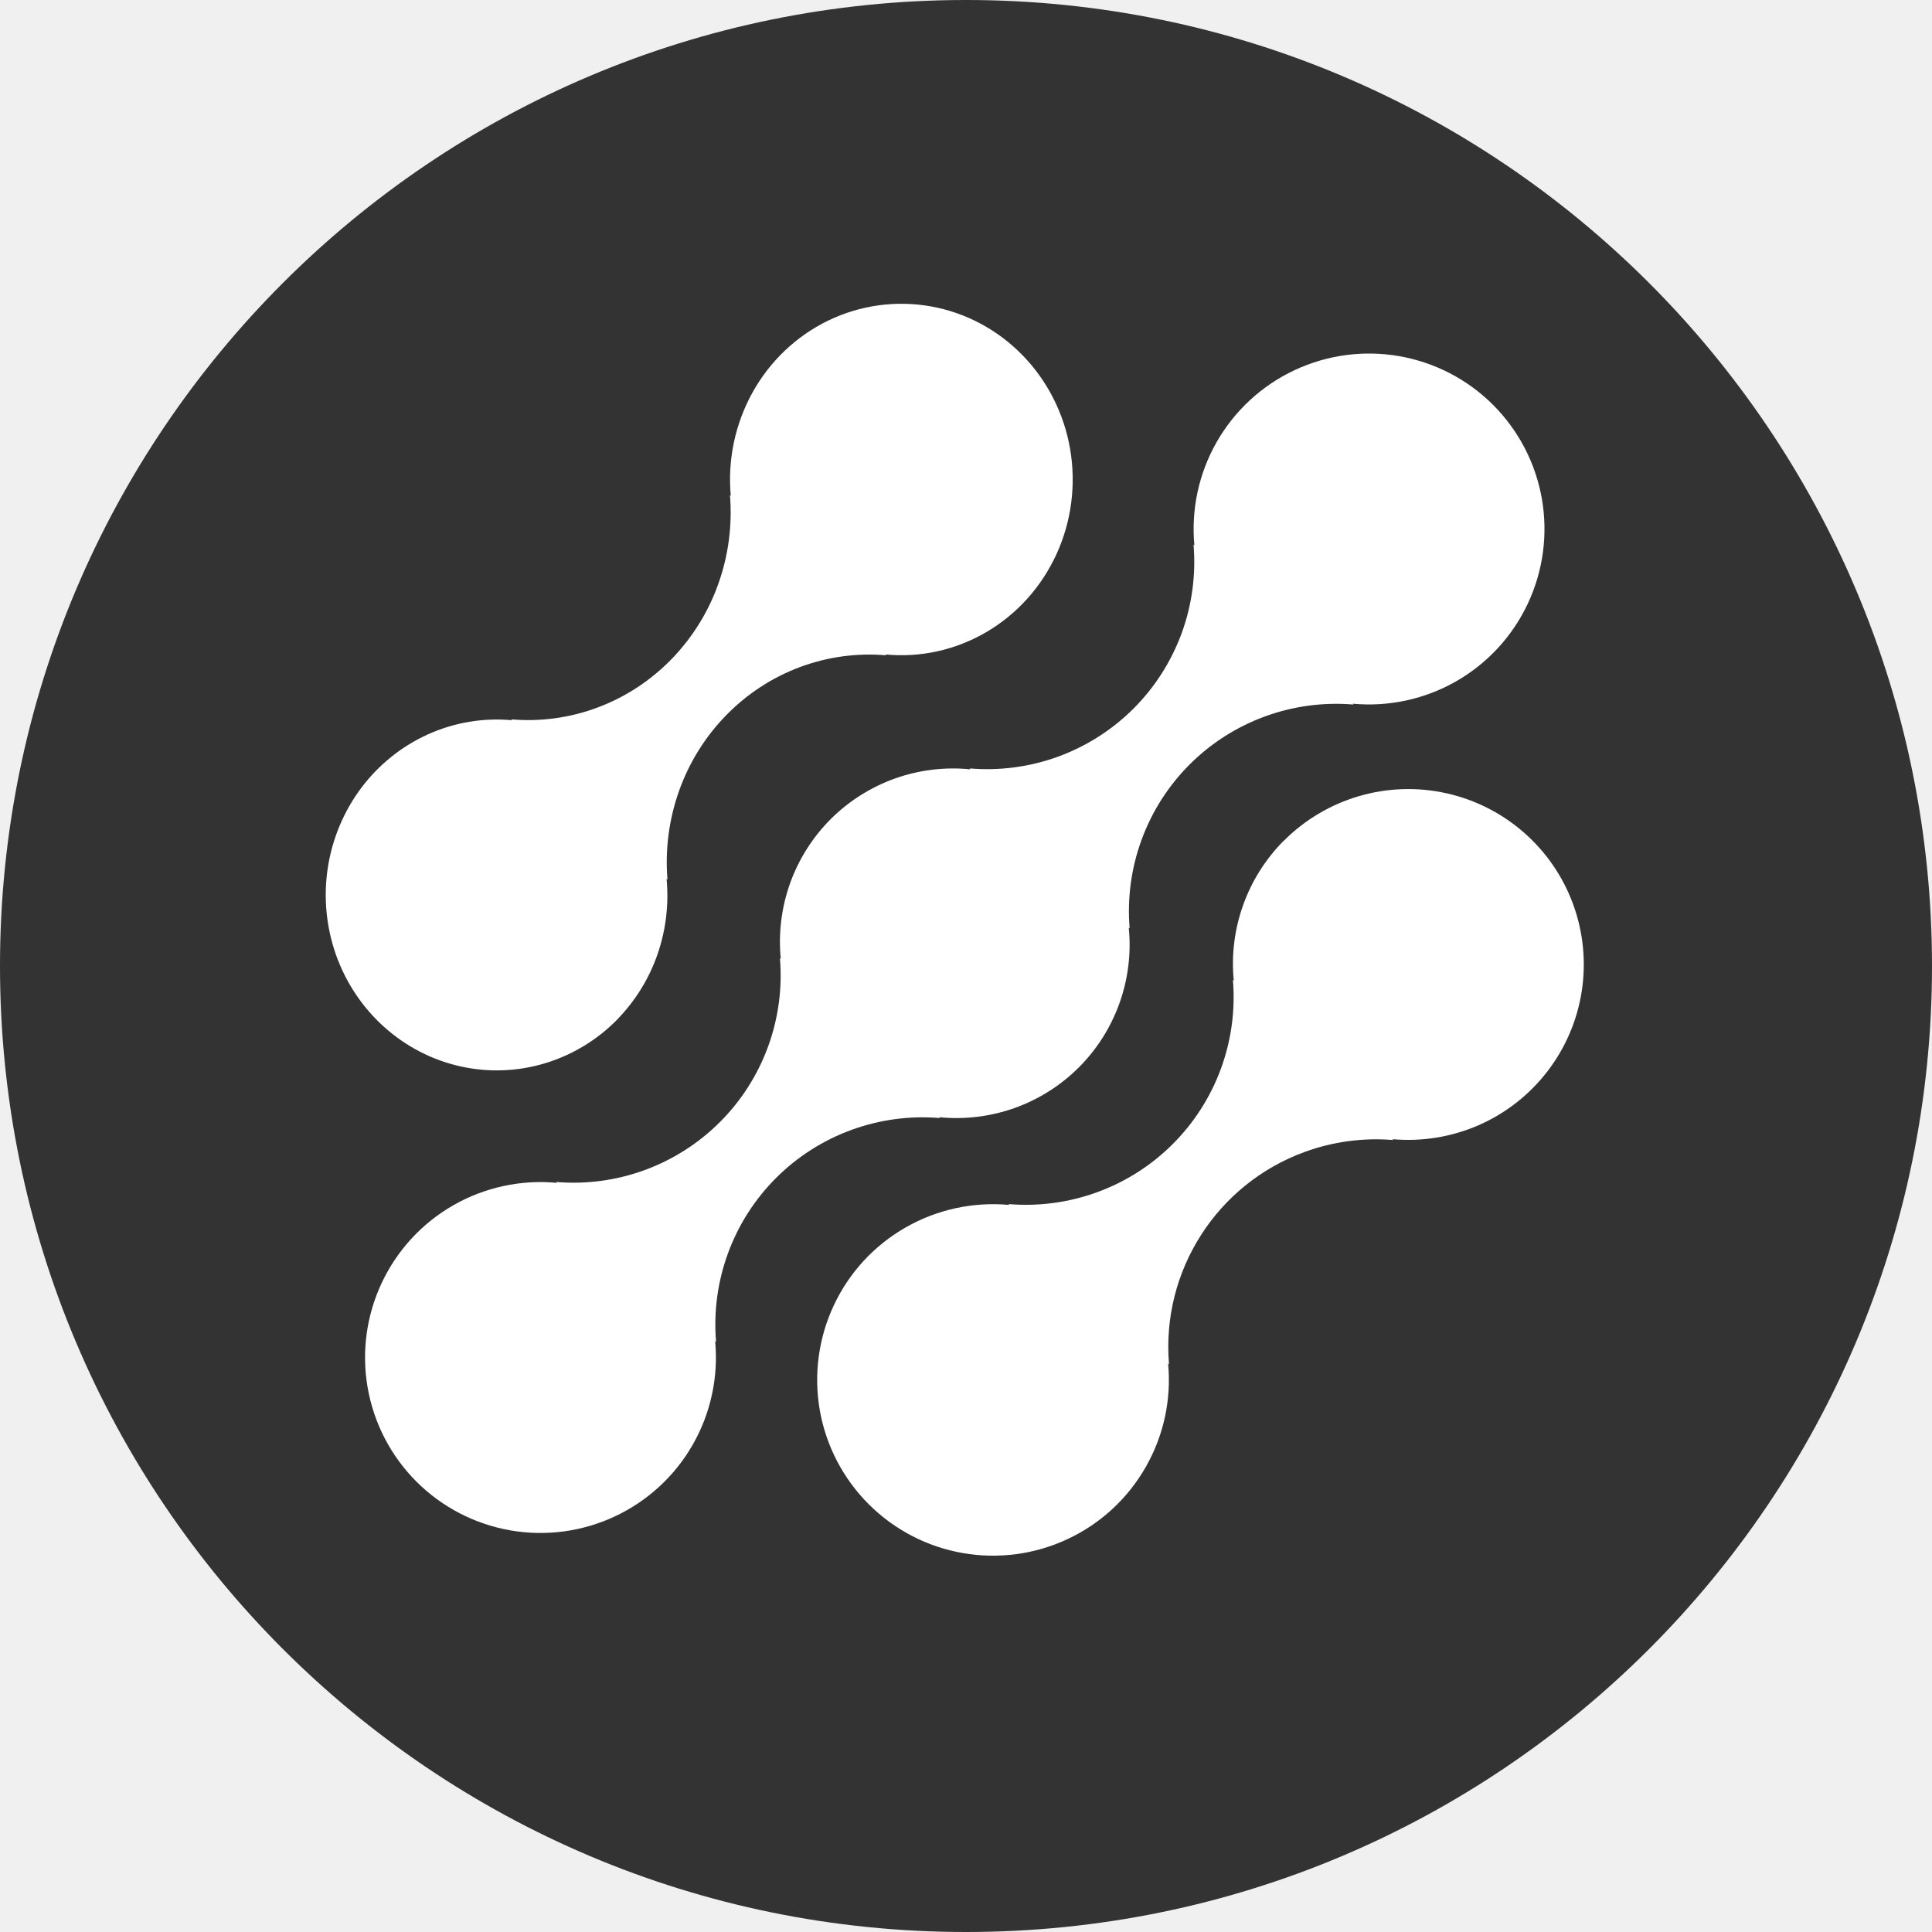
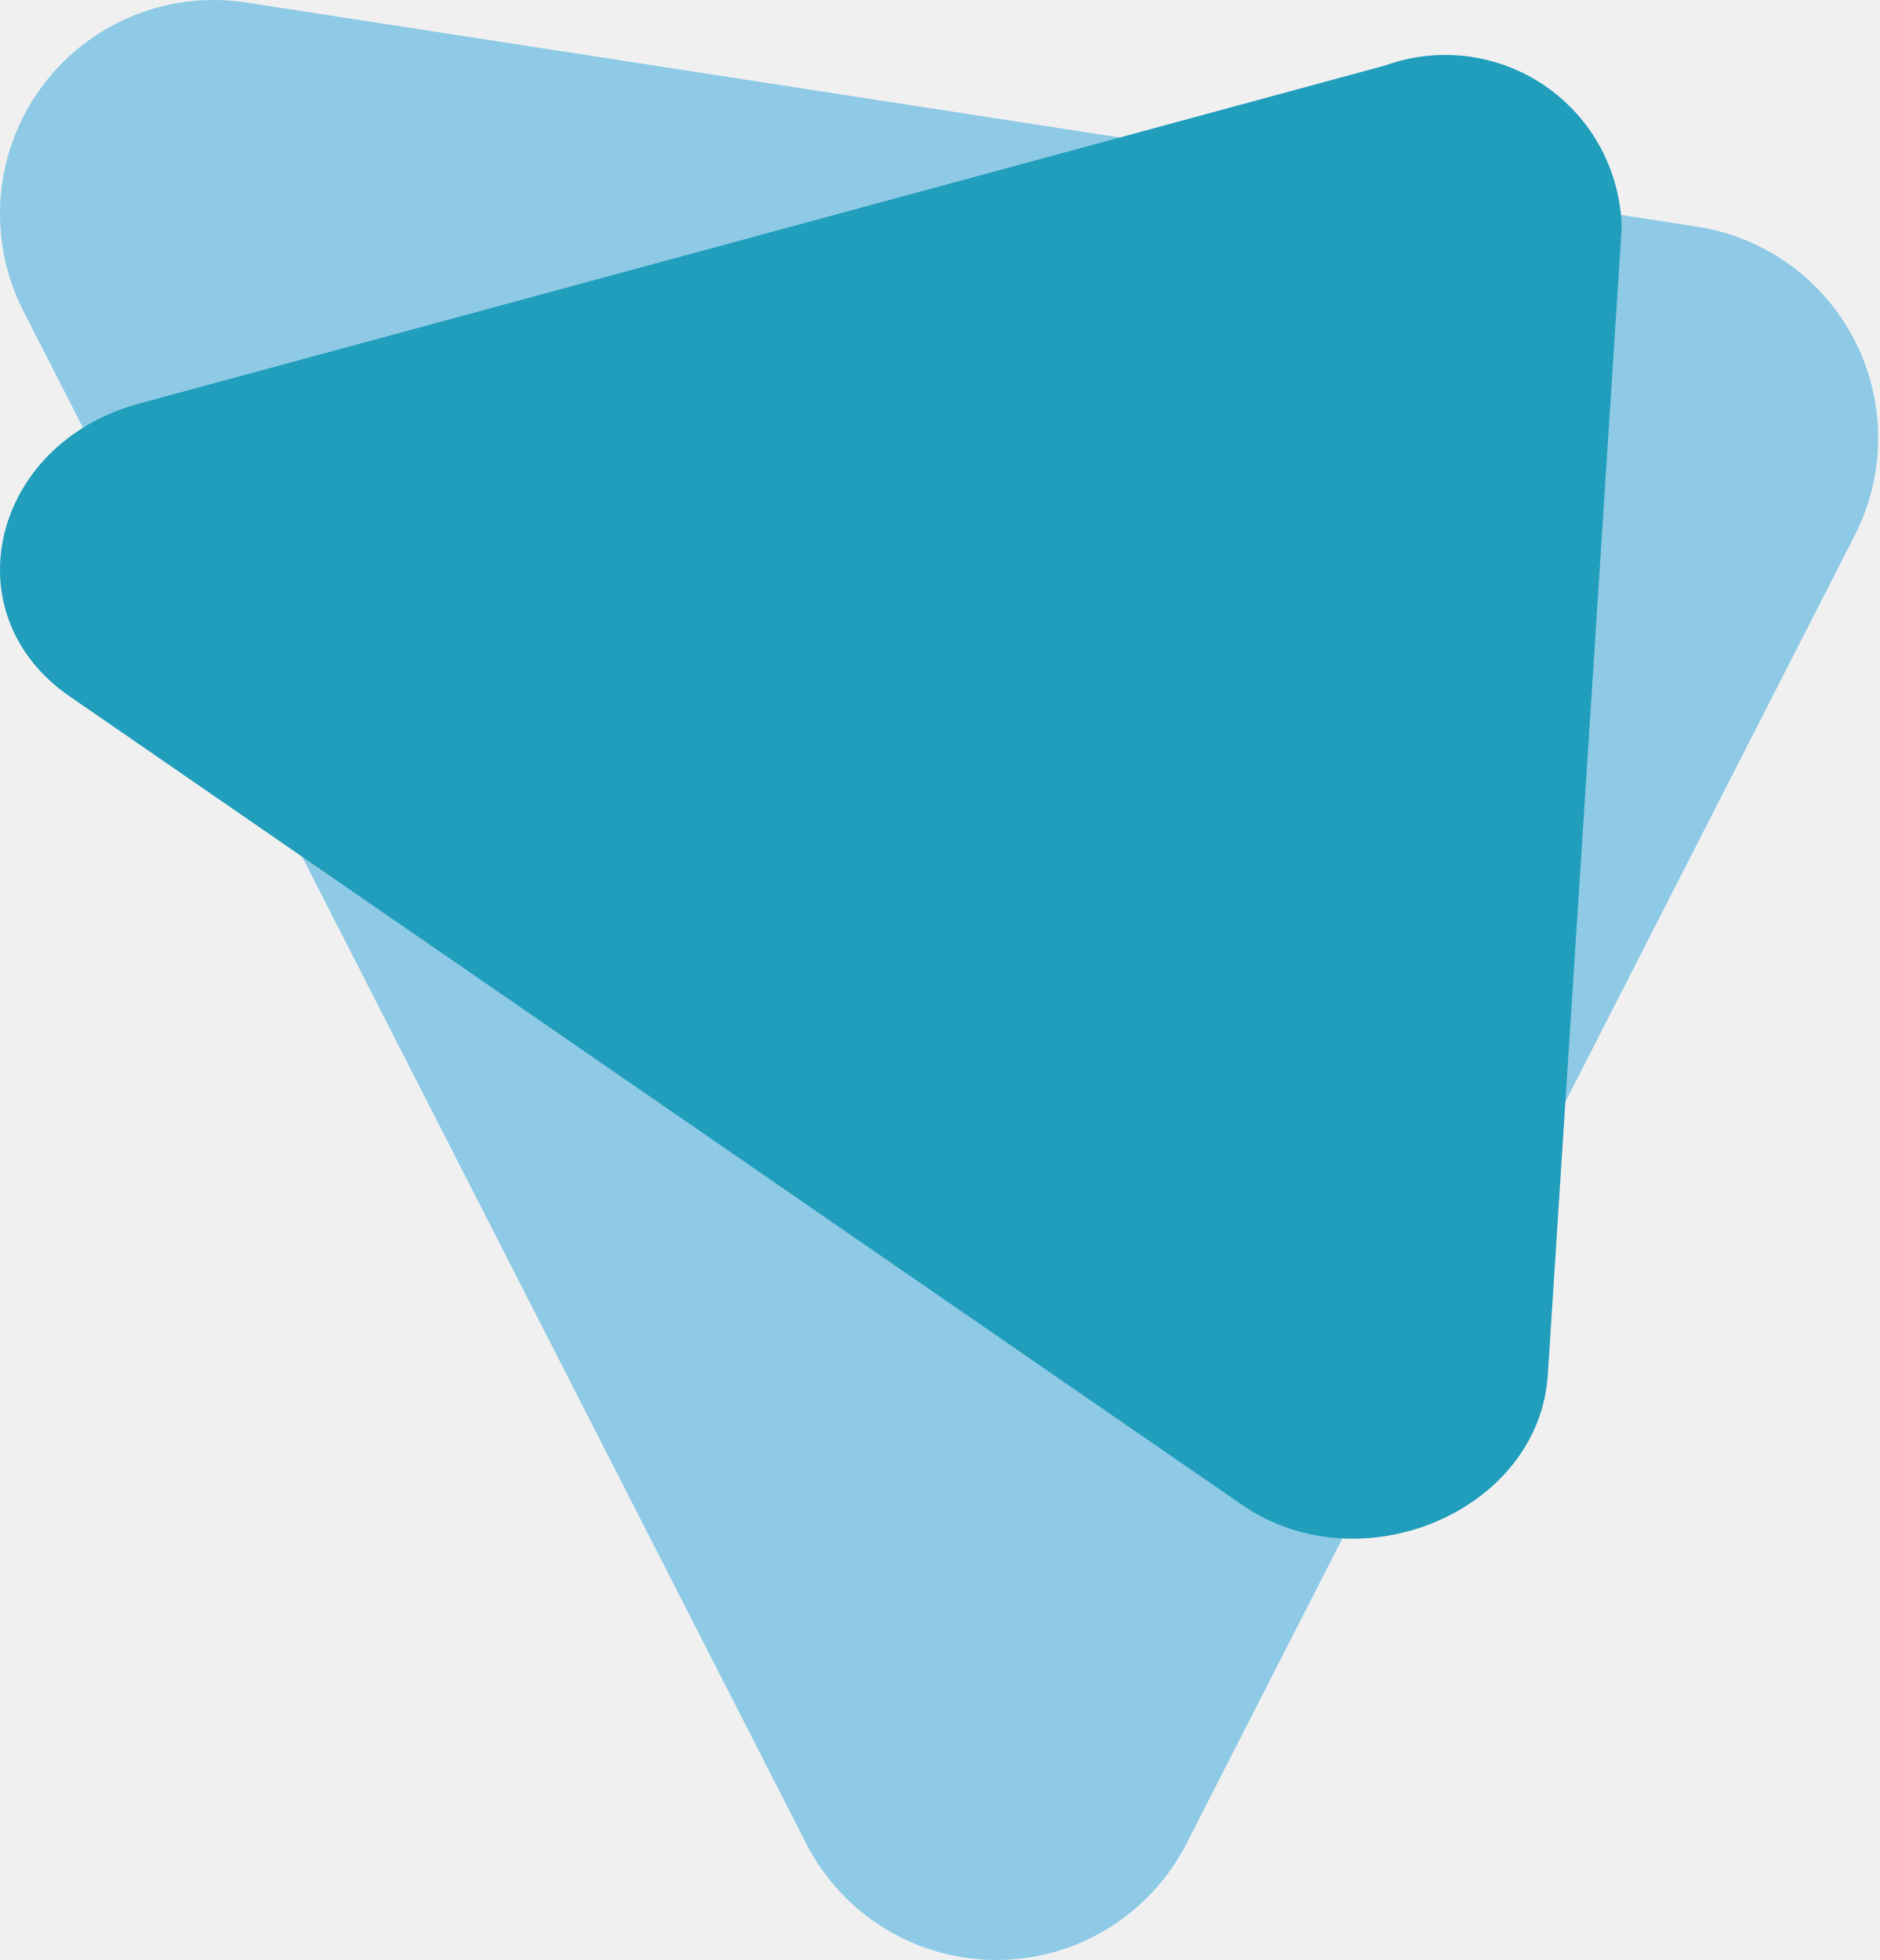
- <svg xmlns="http://www.w3.org/2000/svg" width="512" height="512" fill="none" viewBox="0 0 512 512">
-   <circle cx="256" cy="256" r="256" fill="#333" />
-   <path fill="#fff" d="M340.212 222.79a46.35 46.35 0 00-10.77 17.07 46.162 46.162 0 00-2.483 20.02l-.228-.228a54.995 54.995 0 01-3.156 23.516 54.994 54.994 0 01-32.792 32.772 55.101 55.101 0 01-23.53 3.153l.228.228a46.621 46.621 0 00-27.457 5.951 46.462 46.462 0 00-19.045 20.628 46.584 46.584 0 00-3.725 27.834 46.572 46.572 0 0012.975 24.908 46.573 46.573 0 0024.936 12.941 46.621 46.621 0 0027.838-3.748 46.475 46.475 0 0020.628-19.058 46.427 46.427 0 005.93-27.44l.241.227a55.005 55.005 0 0135.948-56.287 55.081 55.081 0 0123.529-3.153l-.24-.228a46.707 46.707 0 0022.82-3.71 46.532 46.532 0 0018.208-14.246 46.442 46.442 0 009.11-21.236 46.565 46.565 0 00-2.255-22.996 46.396 46.396 0 00-13.064-19.07 46.514 46.514 0 00-43.727-9.65 46.545 46.545 0 00-19.881 11.802h-.038z" />
-   <path fill="#fff" d="M249.098 296.295l-.24-.228a46.017 46.017 0 0020.01-2.427 46.046 46.046 0 0017.04-10.771 45.862 45.862 0 0010.77-17.029 45.852 45.852 0 002.452-20.013l.24.228a54.936 54.936 0 013.148-23.477 54.89 54.89 0 0132.714-32.718 54.92 54.92 0 0123.473-3.148l-.24-.227a46.513 46.513 0 0027.405-5.917 46.47 46.47 0 0019.012-20.594 46.53 46.53 0 003.729-27.787 46.553 46.553 0 00-12.919-24.88 46.498 46.498 0 00-52.661-9.191 46.47 46.47 0 00-20.592 19.014 46.54 46.54 0 00-5.915 27.408l-.228-.24a55.012 55.012 0 01-3.135 23.489 55.252 55.252 0 01-12.742 19.975 55.133 55.133 0 01-19.972 12.743 54.996 54.996 0 01-23.486 3.135l.227.24a46.021 46.021 0 00-20.01 2.428 46.042 46.042 0 00-17.039 10.771 46.099 46.099 0 00-10.77 17.029 46.041 46.041 0 00-2.452 20.012l-.228-.227a54.918 54.918 0 01-3.148 23.476 54.873 54.873 0 01-32.713 32.718 54.91 54.91 0 01-23.474 3.148l.227.228a46.528 46.528 0 00-27.405 5.916 46.53 46.53 0 00-22.74 48.382 46.51 46.51 0 0012.919 24.88 46.547 46.547 0 0024.876 12.92 46.517 46.517 0 0048.376-22.743 46.525 46.525 0 005.916-27.409l.24.228a54.936 54.936 0 013.148-23.477 54.877 54.877 0 0132.714-32.717 54.905 54.905 0 0123.473-3.148zM163.748 269.984a46.426 46.426 0 0010.496-17.073 47.484 47.484 0 002.408-20.024l.235.228a56.422 56.422 0 013.074-23.532c2.68-7.523 6.928-14.35 12.46-20.011 5.52-5.661 12.175-10.018 19.51-12.766a52.464 52.464 0 0122.943-3.141l-.234-.228c9.298.899 18.646-1.178 26.759-5.928 8.112-4.749 14.595-11.956 18.571-20.631 3.977-8.663 5.236-18.39 3.631-27.826-1.605-9.435-6.014-18.136-12.62-24.912-6.607-6.776-15.09-11.298-24.289-12.944a44.467 44.467 0 00-27.13 3.723c-8.458 4.079-15.484 10.728-20.115 19.049a47.545 47.545 0 00-5.779 27.445l-.222-.228a56.339 56.339 0 01-3.075 23.52 55.159 55.159 0 01-12.447 20.011c-5.52 5.661-12.175 10.018-19.51 12.766a52.41 52.41 0 01-22.931 3.154l.222.228a44.35 44.35 0 00-22.239 3.724c-6.989 3.141-13.089 8.042-17.745 14.235-4.643 6.206-7.693 13.514-8.866 21.253a47.734 47.734 0 002.198 23c2.618 7.345 6.99 13.906 12.731 19.061 5.742 5.167 12.657 8.751 20.103 10.436a44.212 44.212 0 0022.511-.785 45.13 45.13 0 0019.375-11.804h-.025z" />
+ <svg xmlns="http://www.w3.org/2000/svg" width="491" height="512" fill="none" viewBox="0 0 491 512">
+   <path fill="#8ECAE6" d="M210.644 481.658L6.109 81.26a55.896 55.896 0 014.463-58.123A55.804 55.804 0 0134.274 4.32 55.74 55.74 0 0164.302.653l379.053 58.562a55.773 55.773 0 0124.167 9.928 55.844 55.844 0 0117.003 19.852 55.89 55.89 0 01-.007 50.846L309.902 481.677a55.815 55.815 0 01-20.56 22.146 55.753 55.753 0 01-58.148-.01 55.827 55.827 0 01-20.55-22.155z" />
+   <path fill="#219EBC" d="M324.43 393.091L18.143 181.87c-31.038-21.404-20.487-65.97 18.217-76.45l325.528-88.33a46.107 46.107 0 0141.804 5.403 46.095 46.095 0 0119.931 37.132L404.331 359.16c-2.288 35.554-48.863 55.336-79.901 33.932z" />
</svg>
